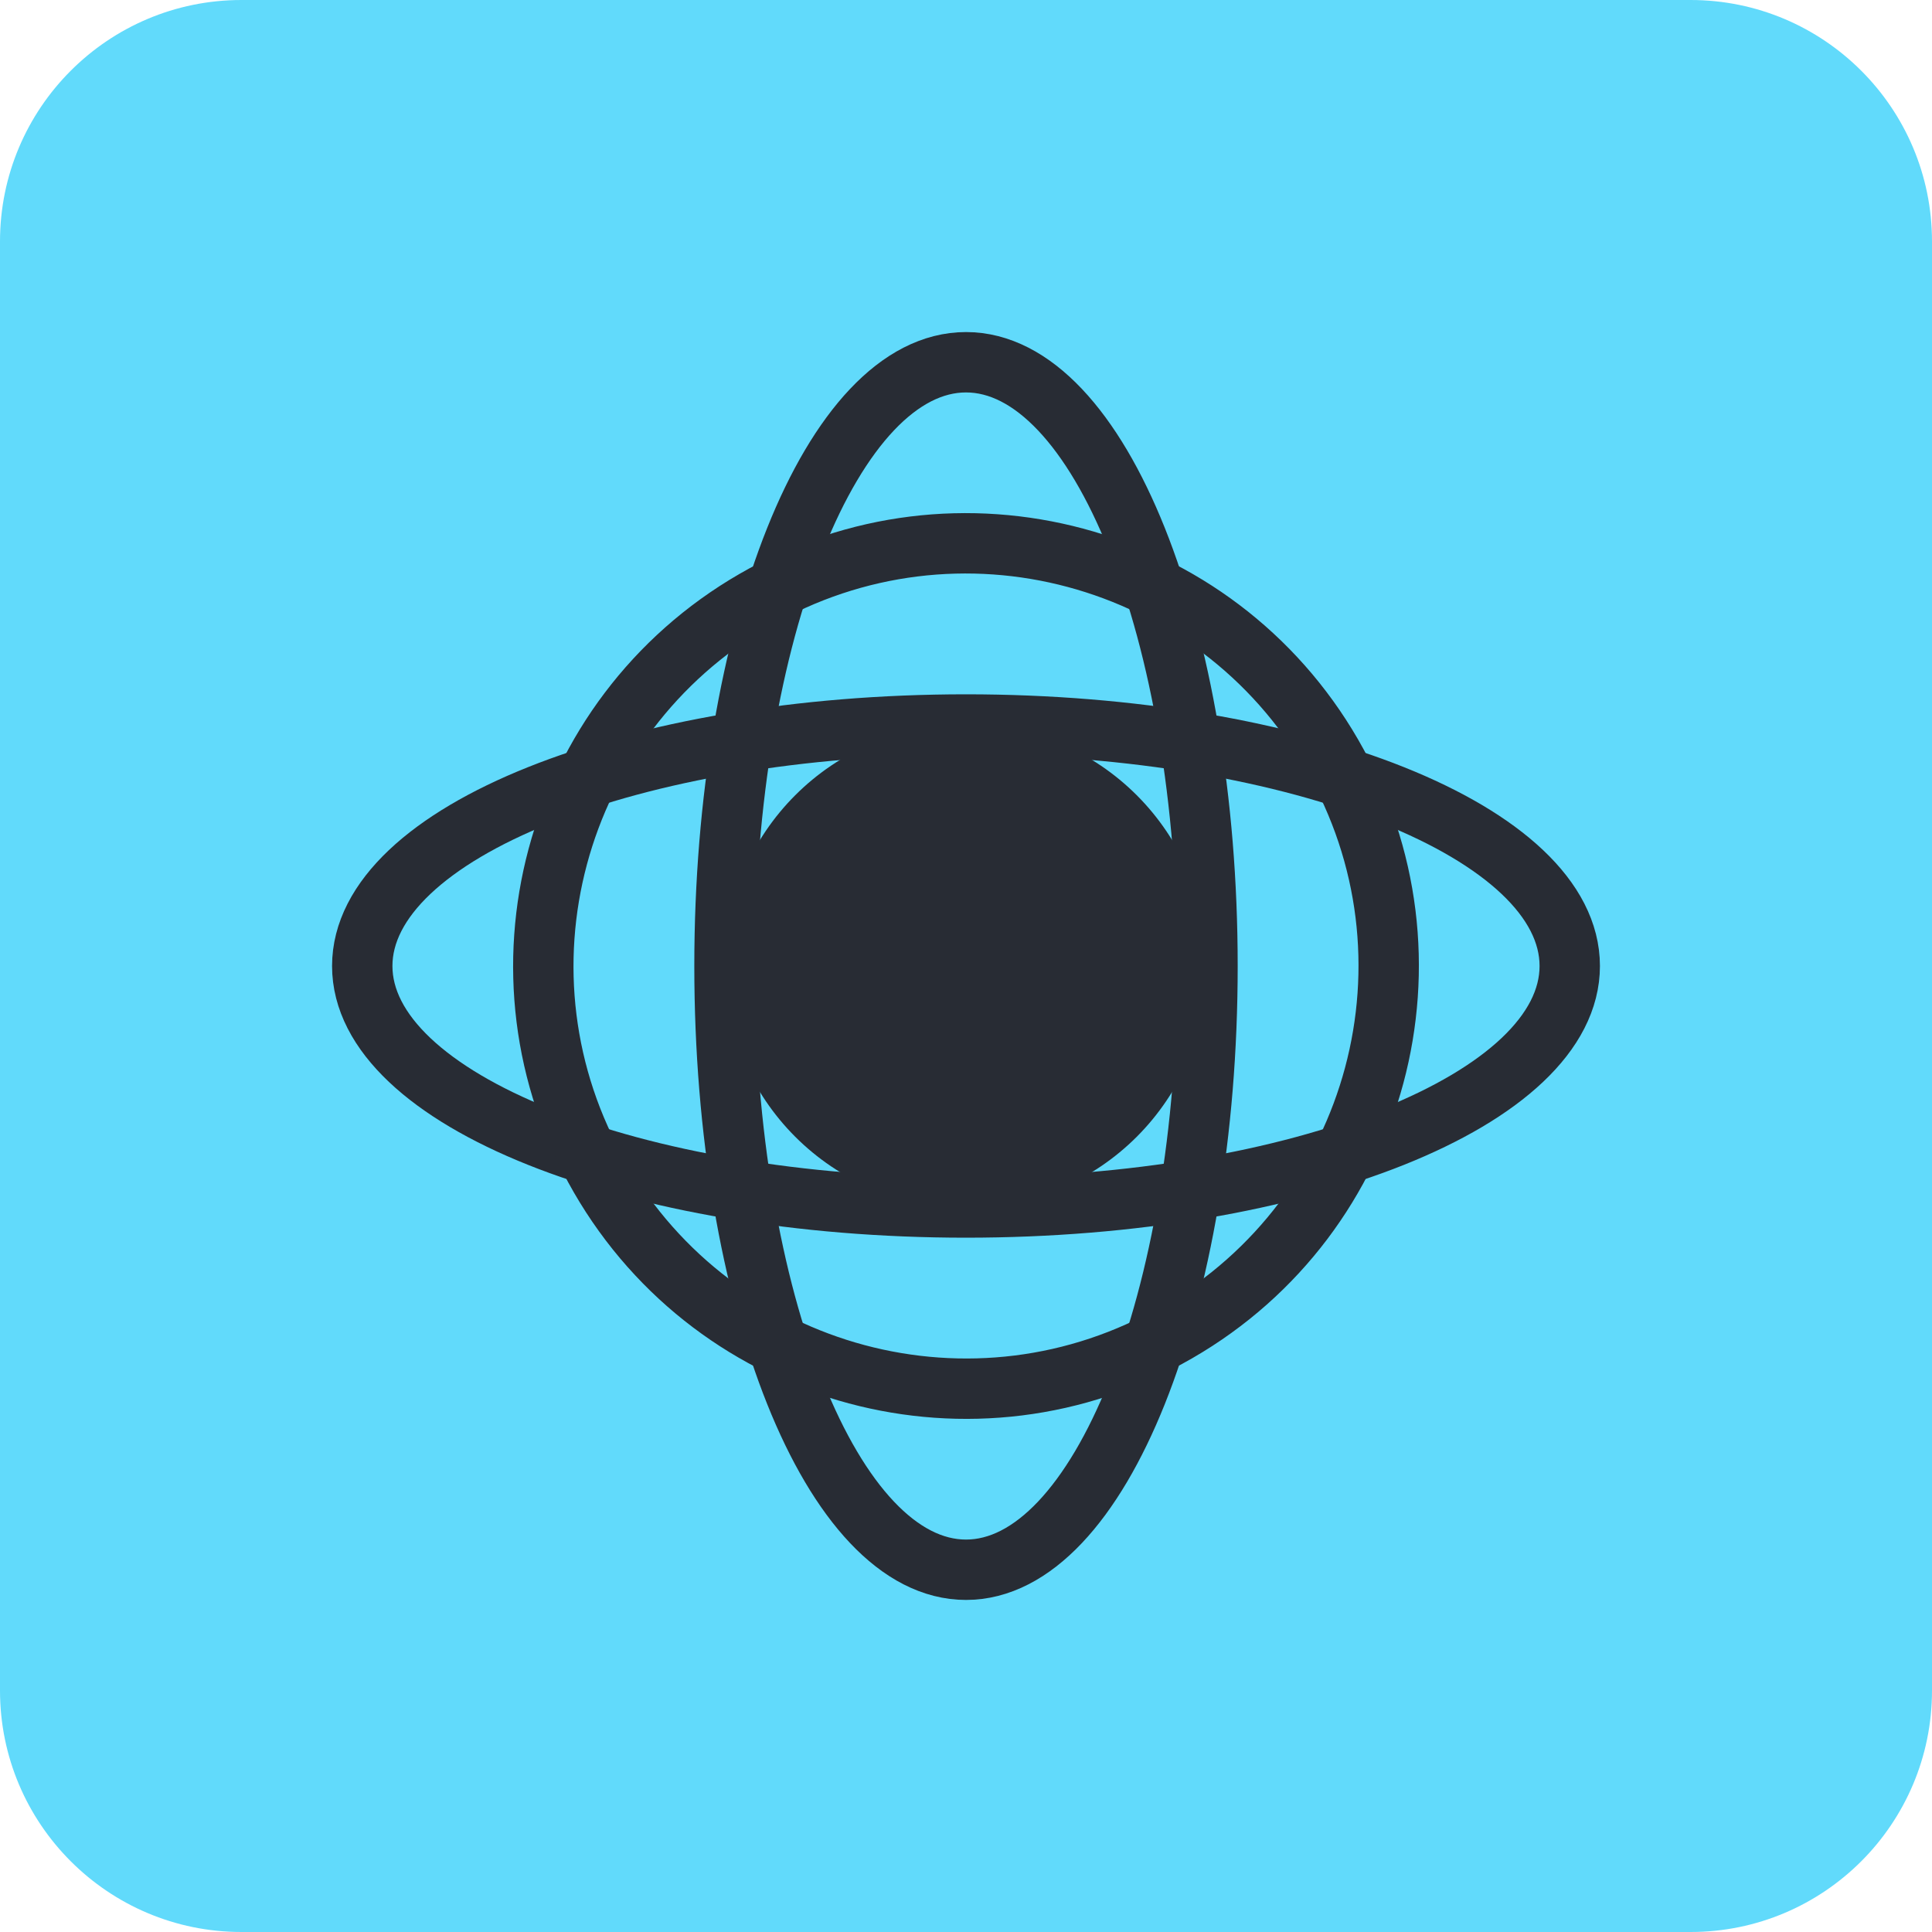
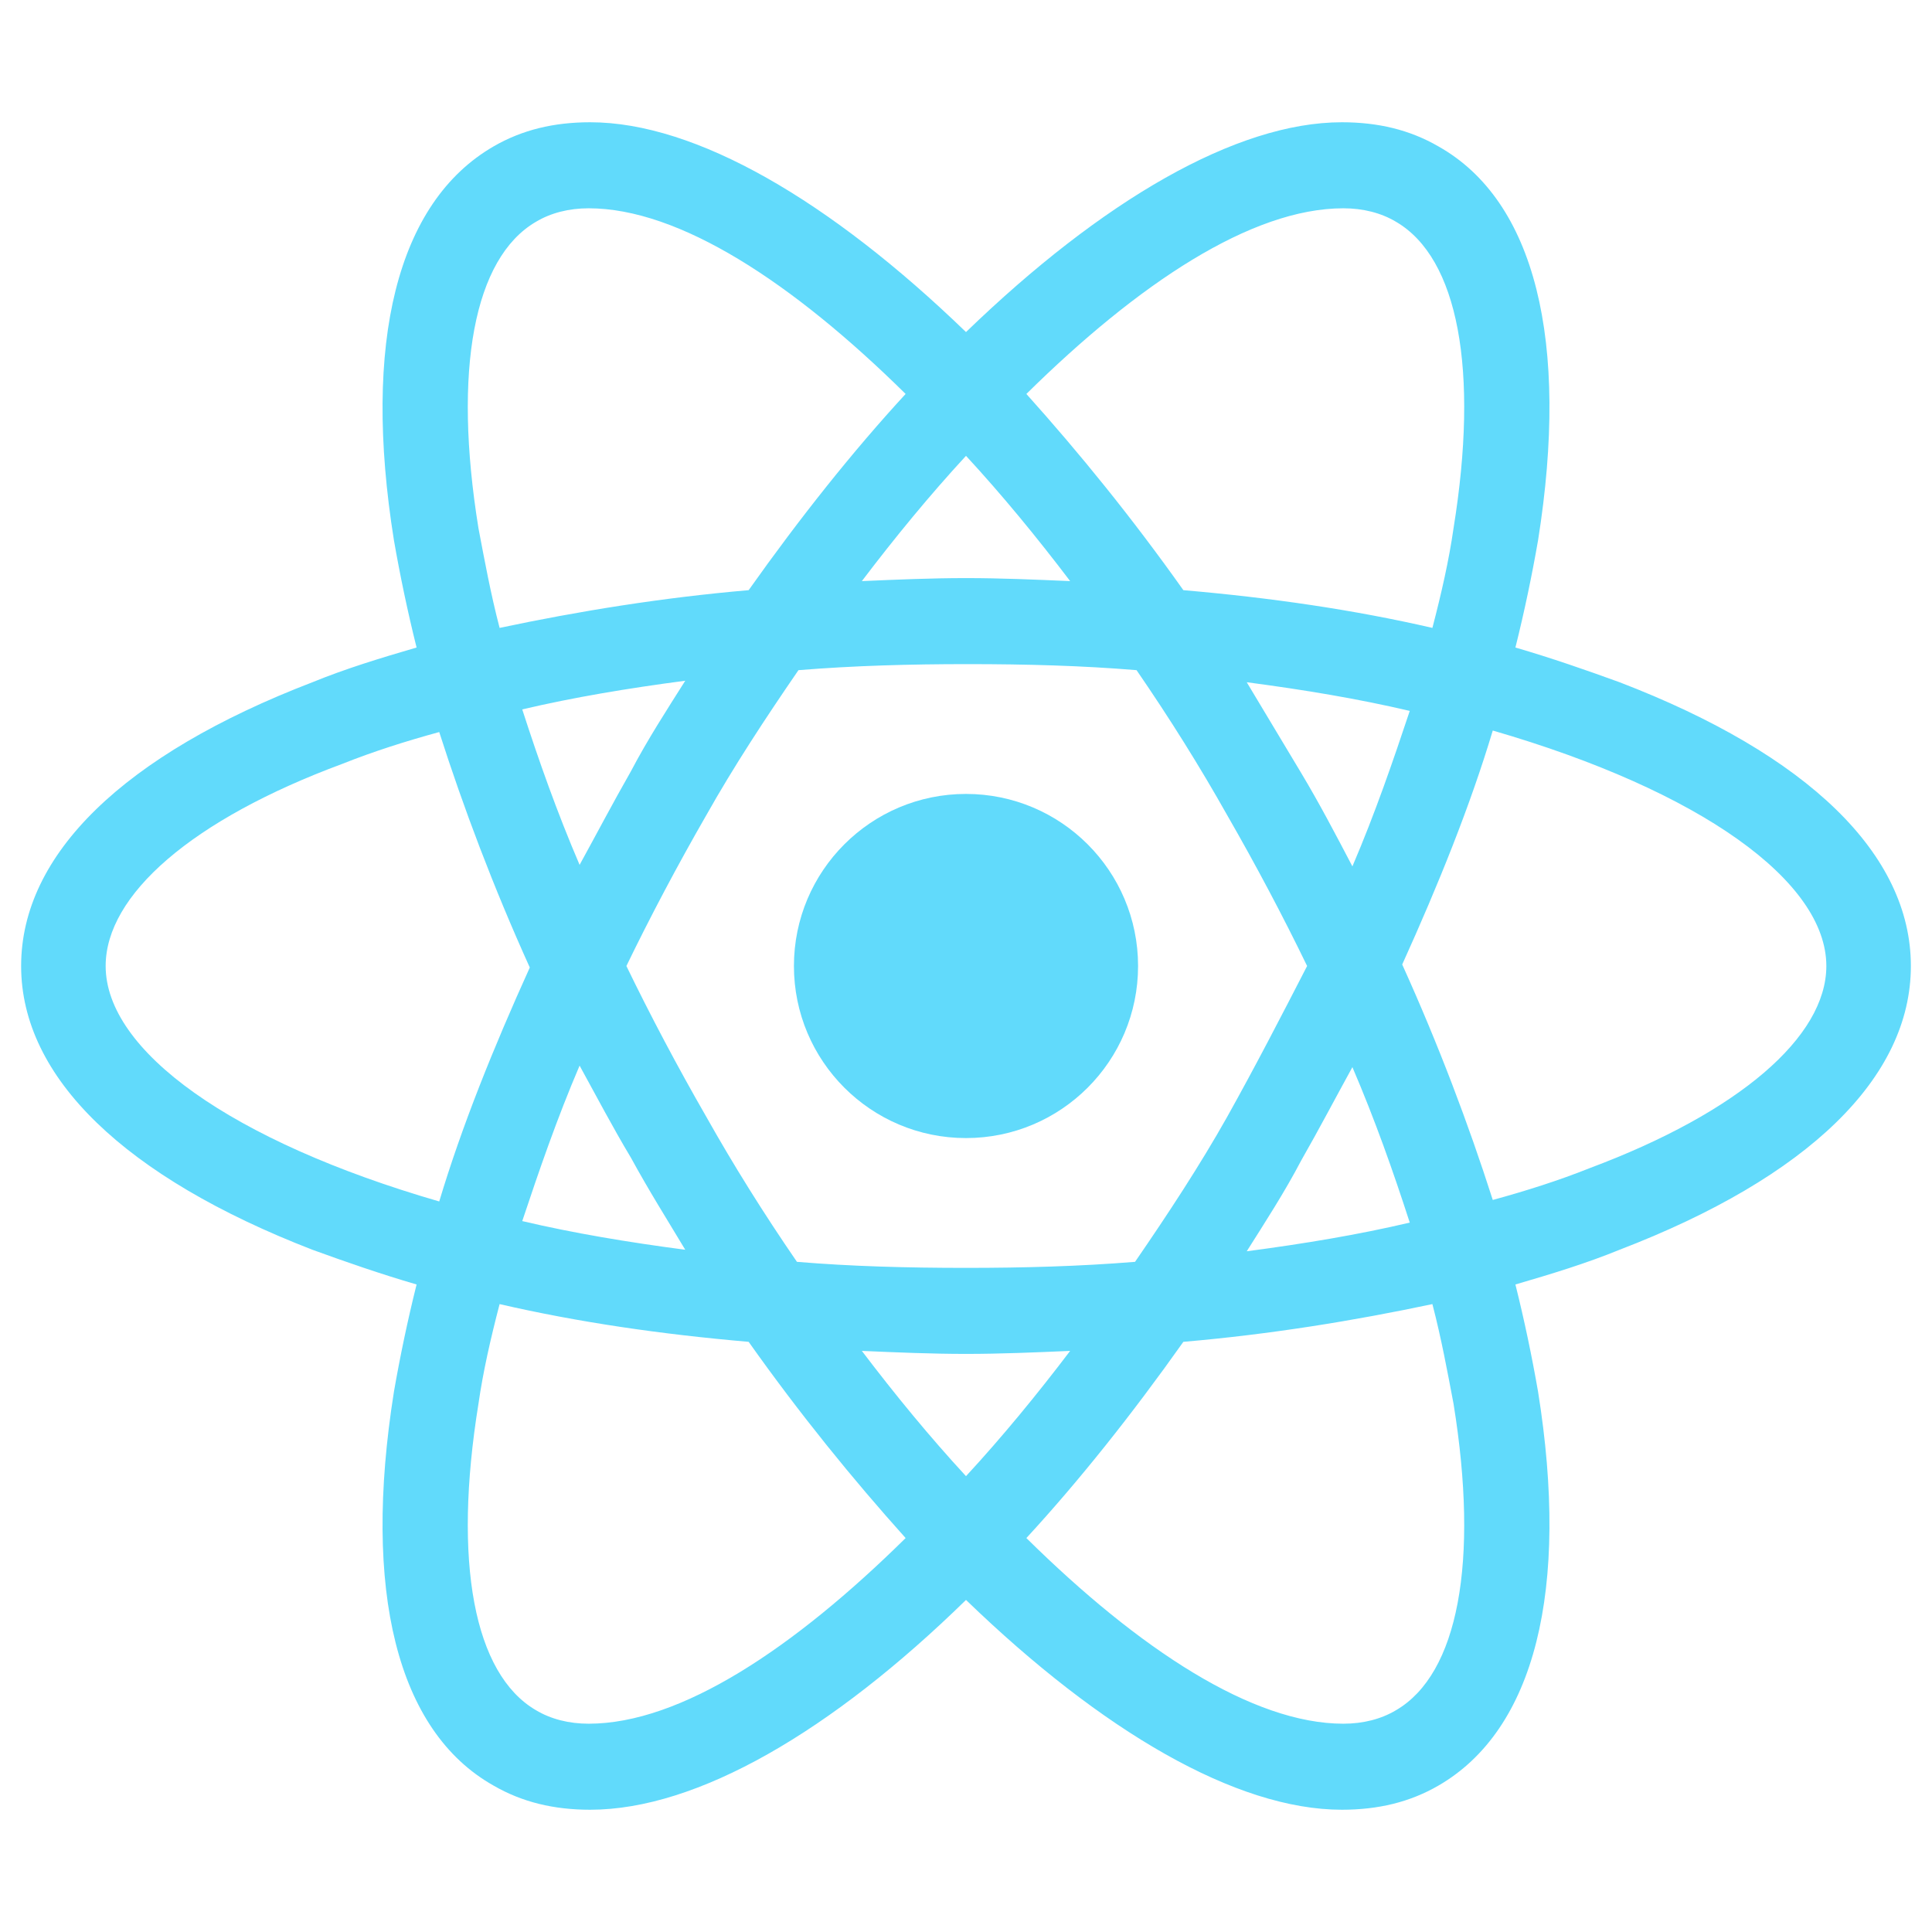
- <svg xmlns="http://www.w3.org/2000/svg" width="64" height="64" viewBox="0 0 64 64">
-   <rect width="64" height="64" fill="#61DAFB" rx="8" />
-   <circle cx="32" cy="32" r="8" fill="#282C34" />
-   <ellipse cx="32" cy="32" rx="20" ry="8" fill="none" stroke="#282C34" stroke-width="2" />
-   <ellipse cx="32" cy="32" rx="8" ry="20" fill="none" stroke="#282C34" stroke-width="2" />
-   <ellipse cx="32" cy="32" rx="14" ry="14" fill="none" stroke="#282C34" stroke-width="2" transform="rotate(60 32 32)" />
+ <svg xmlns="http://www.w3.org/2000/svg" viewBox="0 0 128 128">
+   <g fill="#61DAFB">
+     <circle cx="64" cy="64" r="11.4" />
+     <path d="M107.3 45.2c-2.2-.8-4.5-1.6-6.9-2.3.6-2.4 1.1-4.8 1.5-7.1 2.1-13.2-.2-22.5-6.6-26.1-1.9-1.1-4-1.6-6.4-1.6-7 0-15.9 5.2-24.9 13.9-9-8.7-17.9-13.9-24.9-13.9-2.4 0-4.5.5-6.4 1.6-6.4 3.7-8.7 13-6.6 26.1.4 2.3.9 4.7 1.5 7.1-2.4.7-4.7 1.4-6.9 2.3C8.2 50 1.4 56.6 1.4 64s6.9 14 19.3 18.8c2.2.8 4.5 1.6 6.9 2.3-.6 2.4-1.1 4.8-1.5 7.1-2.1 13.2.2 22.5 6.6 26.1 1.9 1.1 4 1.6 6.4 1.6 7.1 0 16-5.2 24.9-13.9 9 8.7 17.9 13.9 24.9 13.9 2.4 0 4.5-.5 6.4-1.6 6.4-3.7 8.7-13 6.6-26.1-.4-2.3-.9-4.7-1.5-7.1 2.4-.7 4.7-1.4 6.9-2.3 12.5-4.8 19.3-11.4 19.3-18.8s-6.8-14-19.3-18.8zM92.5 14.7c4.1 2.4 5.5 9.8 3.8 20.3-.3 2.1-.8 4.3-1.4 6.6-5.2-1.2-10.7-2-16.5-2.5-3.4-4.8-6.9-9.1-10.4-13 7.4-7.3 14.9-12.3 21-12.3 1.3 0 2.5.3 3.5.9zM81.3 74c-1.8 3.2-3.9 6.4-6.1 9.6-3.7.3-7.4.4-11.2.4-3.9 0-7.6-.1-11.2-.4-2.2-3.2-4.2-6.4-6-9.6-1.9-3.3-3.7-6.7-5.3-10 1.6-3.3 3.4-6.7 5.3-10 1.8-3.2 3.9-6.4 6.1-9.6 3.7-.3 7.4-.4 11.2-.4 3.9 0 7.6.1 11.2.4 2.2 3.2 4.2 6.4 6 9.6 1.9 3.3 3.7 6.7 5.3 10-1.7 3.3-3.4 6.6-5.3 10zm8.3-3.3c1.5 3.5 2.7 6.9 3.8 10.3-3.4.8-7 1.4-10.8 1.9 1.2-1.9 2.5-3.9 3.6-6 1.2-2.1 2.3-4.2 3.4-6.2zM64 97.8c-2.4-2.6-4.7-5.4-6.9-8.3 2.3.1 4.6.2 6.9.2 2.3 0 4.6-.1 6.9-.2-2.2 2.9-4.5 5.7-6.9 8.3zm-18.6-15c-3.8-.5-7.4-1.1-10.8-1.9 1.1-3.3 2.3-6.8 3.8-10.3 1.1 2 2.2 4.1 3.4 6.1 1.2 2.2 2.4 4.1 3.6 6.1zm-7-25.5c-1.5-3.5-2.7-6.9-3.8-10.3 3.4-.8 7-1.4 10.8-1.9-1.2 1.9-2.5 3.9-3.6 6-1.2 2.1-2.3 4.2-3.4 6.2zM64 30.2c2.4 2.6 4.7 5.4 6.9 8.3-2.3-.1-4.6-.2-6.9-.2-2.3 0-4.6.1-6.9.2 2.2-2.9 4.5-5.7 6.9-8.3zm22.2 21l-3.6-6c3.8.5 7.4 1.1 10.8 1.9-1.1 3.3-2.3 6.8-3.8 10.3-1.1-2.1-2.2-4.2-3.4-6.2zM31.7 35c-1.7-10.5-.3-17.9 3.8-20.3 1-.6 2.2-.9 3.5-.9 6 0 13.5 4.9 21 12.3-3.5 3.8-7 8.2-10.4 13-5.8.5-11.3 1.4-16.5 2.5-.6-2.3-1-4.5-1.4-6.6zM7 64c0-4.7 5.7-9.7 15.7-13.4 2-.8 4.2-1.5 6.4-2.1 1.6 5 3.6 10.3 6 15.6-2.4 5.3-4.5 10.5-6 15.5C15.3 75.6 7 69.6 7 64zm28.5 49.3c-4.1-2.4-5.5-9.8-3.8-20.3.3-2.1.8-4.3 1.4-6.6 5.2 1.2 10.7 2 16.5 2.5 3.4 4.8 6.9 9.1 10.4 13-7.4 7.3-14.9 12.3-21 12.3-1.3 0-2.5-.3-3.5-.9zM96.3 93c1.7 10.5.3 17.9-3.8 20.3-1 .6-2.2.9-3.5.9-6 0-13.5-4.9-21-12.3 3.5-3.8 7-8.2 10.4-13 5.8-.5 11.3-1.4 16.5-2.5.6 2.3 1 4.5 1.4 6.6zm9-15.6c-2 .8-4.2 1.5-6.4 2.1-1.6-5-3.6-10.3-6-15.6 2.4-5.3 4.5-10.5 6-15.5 13.8 4 22.1 10 22.1 15.6 0 4.7-5.8 9.7-15.7 13.4z" />
+   </g>
</svg>
